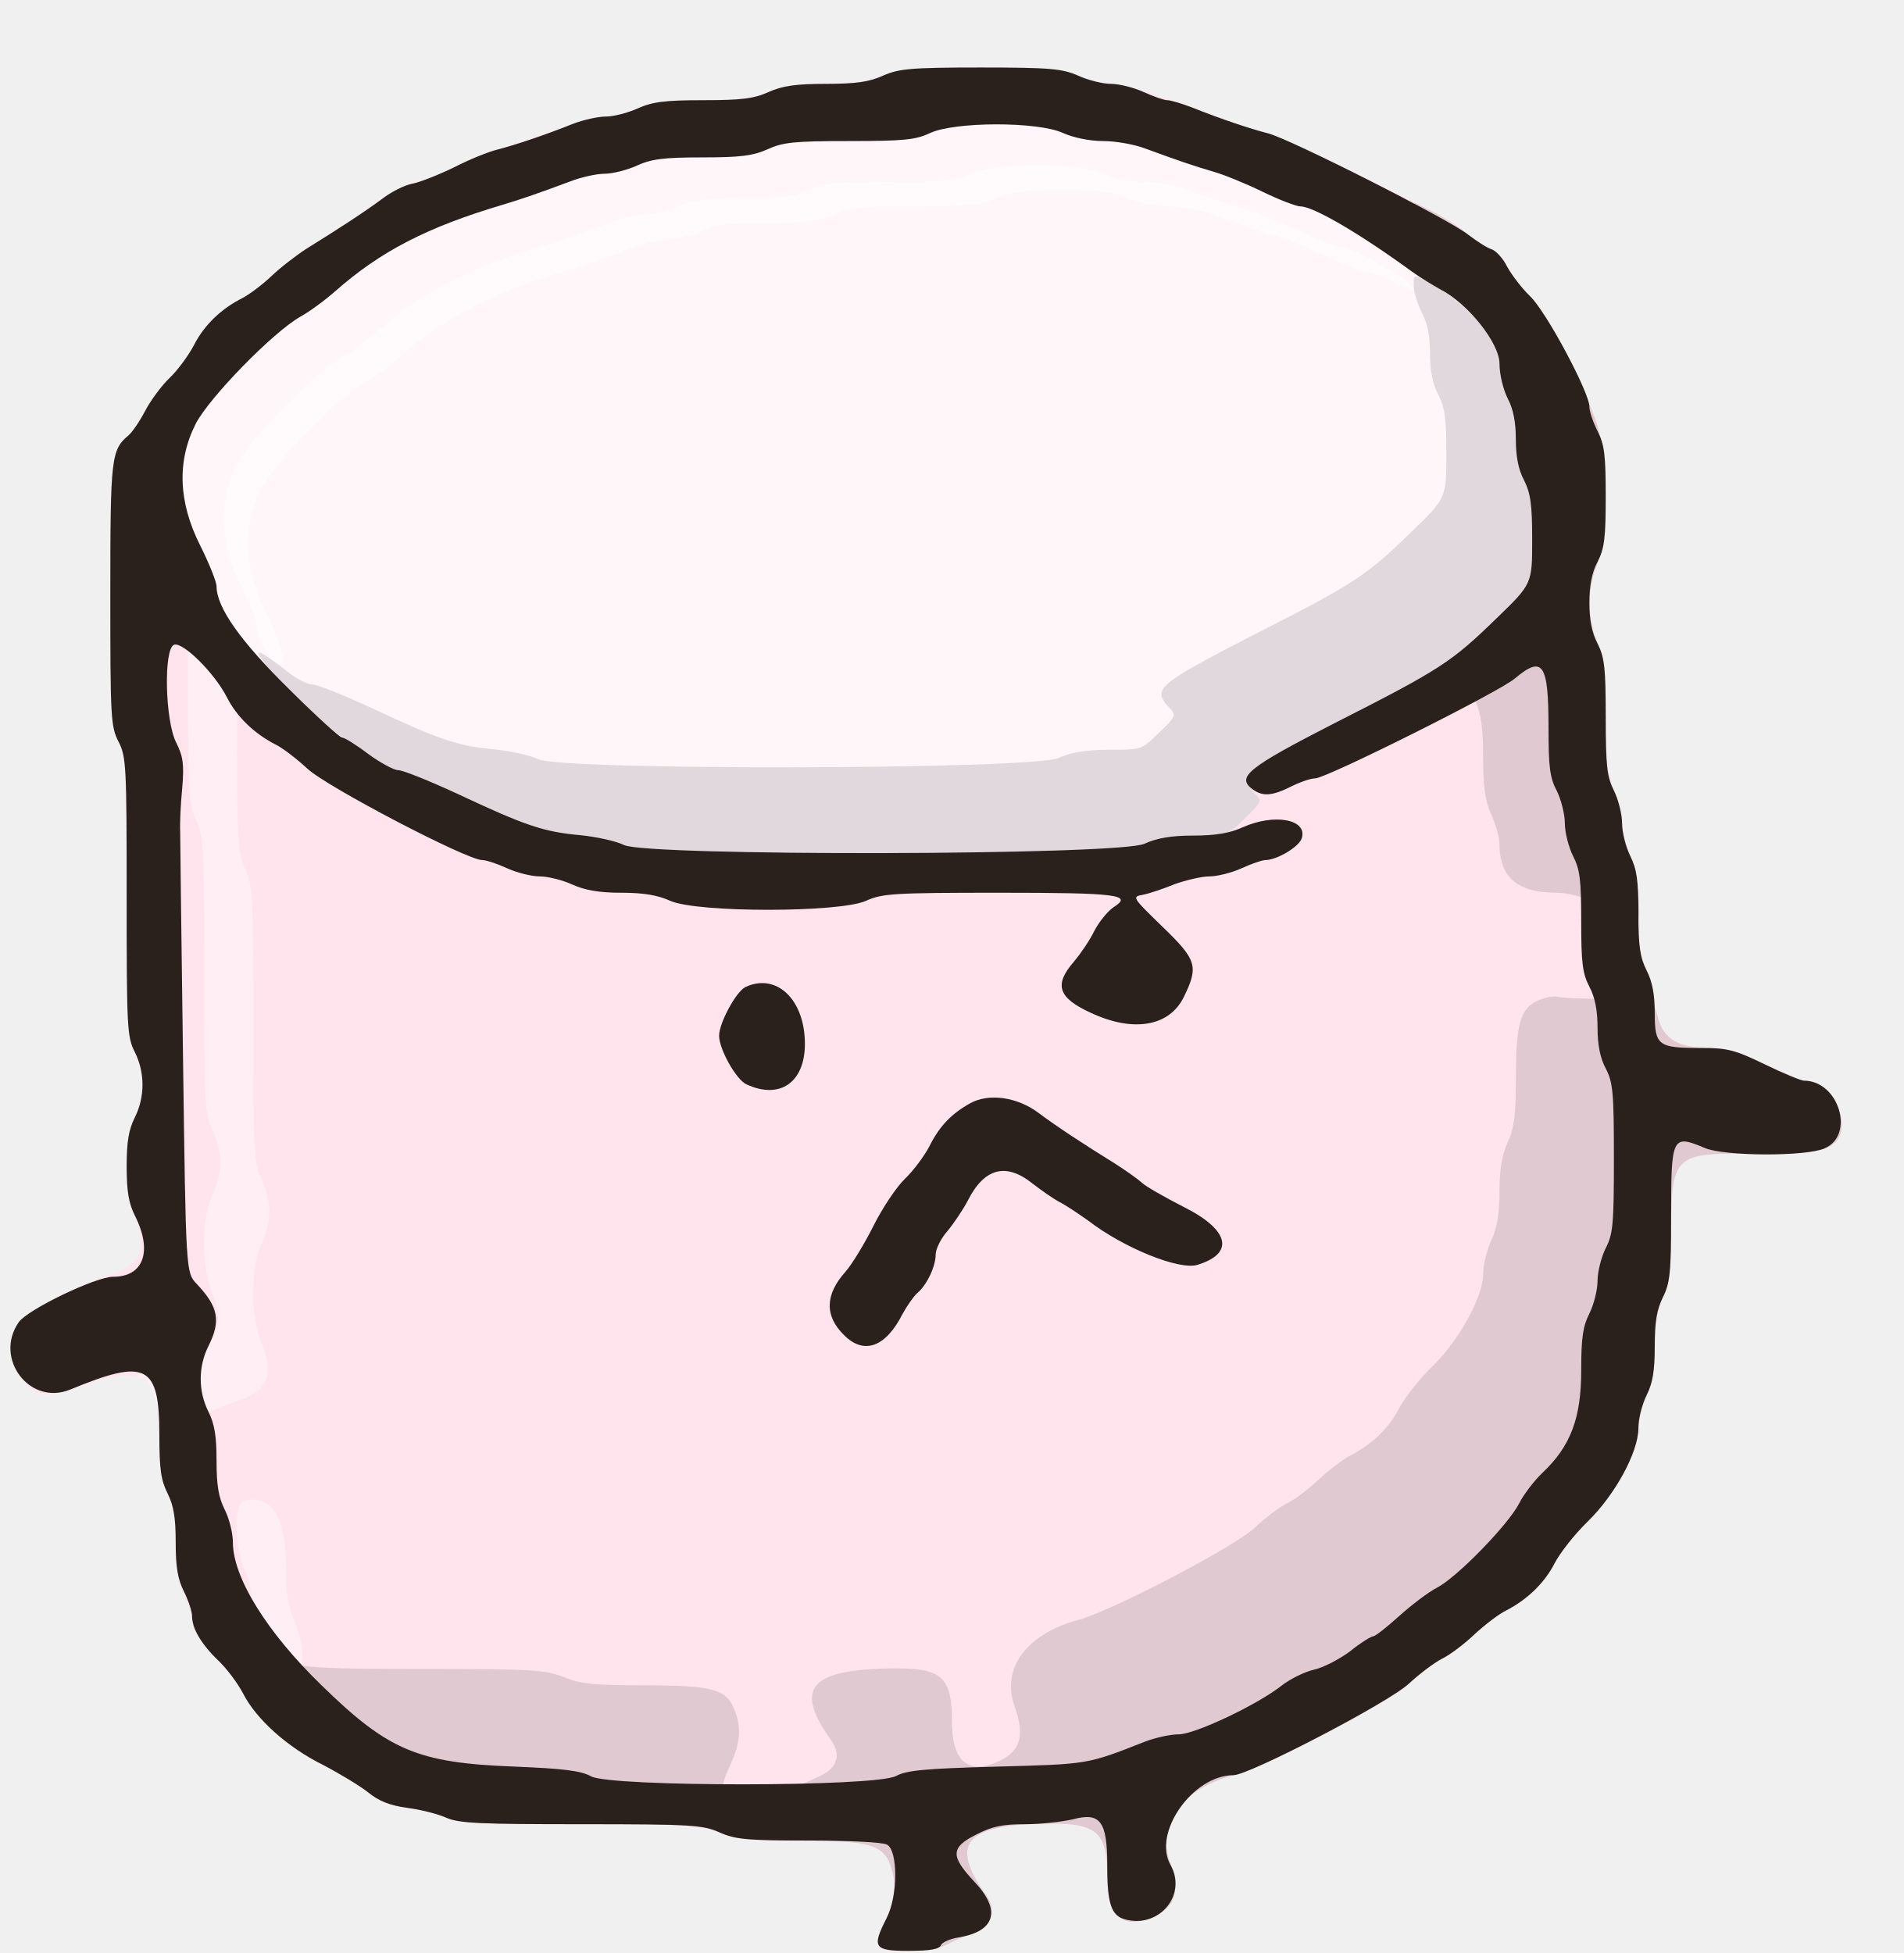
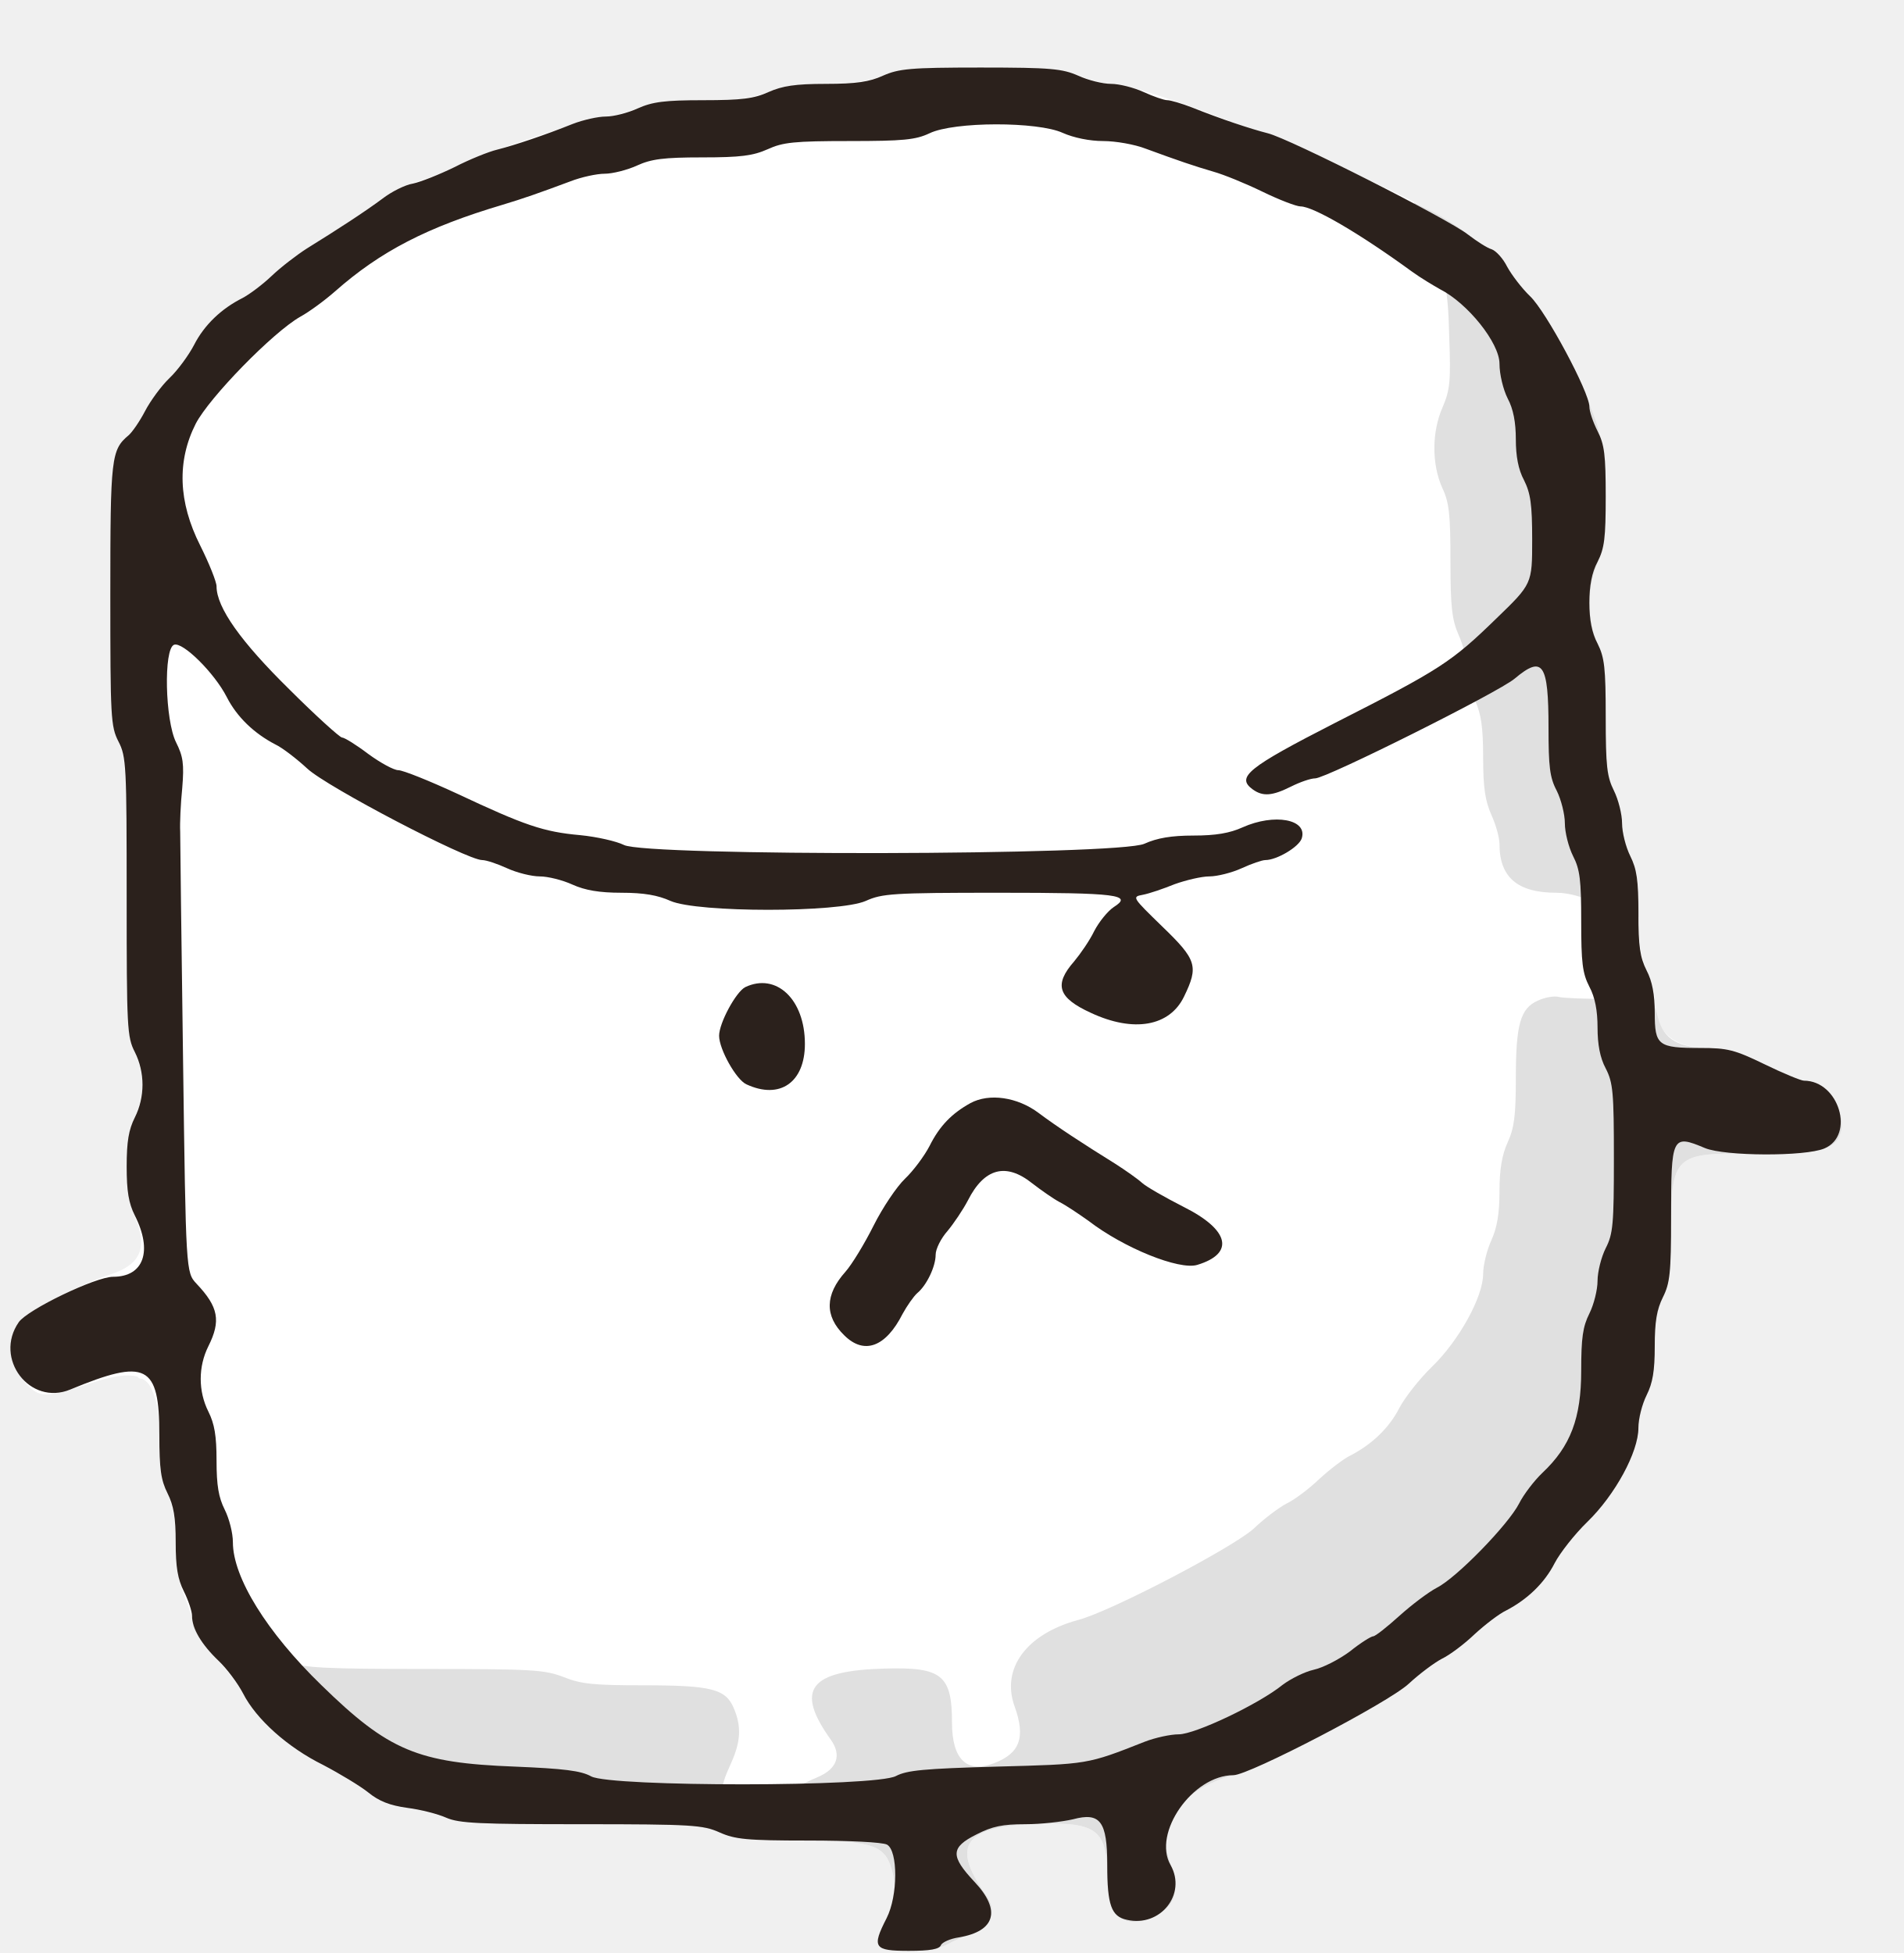
<svg xmlns="http://www.w3.org/2000/svg" viewBox="0 0 466 477" width="116" height="119">
-   <g transform="translate(0,477) scale(0.1,-0.1)" fill="#ffe4ee" stroke="none">
+   <g transform="translate(0,477) scale(0.1,-0.1)" fill="#ffffff" stroke="none">
    <path d="M2160 4590 c-33 -14 -70 -19 -137 -19 -68 -1 -106 -6 -143 -21 -40 -16 -74 -20 -160 -20 -86 0 -120 -4 -160 -20 -28 -11 -62 -20 -76 -20 -32 0 -310 -92 -372 -124 -26 -13 -68 -29 -92 -36 -25 -6 -63 -25 -85 -41 -43 -32 -109 -76 -184 -122 -25 -16 -64 -46 -86 -67 -22 -21 -54 -45 -71 -54 -52 -26 -94 -66 -119 -115 -13 -25 -40 -62 -60 -81 -20 -19 -47 -56 -60 -81 -13 -25 -31 -51 -40 -59 -43 -36 -45 -54 -45 -388 0 -297 1 -323 20 -363 18 -41 20 -67 20 -380 0 -314 1 -340 20 -380 25 -56 25 -102 0 -158 -28 -61 -27 -178 1 -246 31 -75 13 -116 -63 -140 -81 -27 -205 -92 -222 -117 -30 -42 -17 -117 25 -157 29 -27 46 -26 149 8 138 45 170 18 170 -143 0 -62 5 -95 20 -127 14 -31 20 -66 20 -119 0 -50 6 -91 19 -125 11 -27 23 -63 26 -79 3 -15 28 -51 54 -80 27 -28 58 -69 69 -91 29 -58 108 -128 193 -170 40 -21 89 -51 110 -67 25 -20 54 -32 95 -38 33 -4 76 -15 96 -24 31 -13 85 -16 327 -16 267 0 294 -2 341 -20 42 -17 74 -20 196 -20 169 0 205 -10 223 -60 16 -47 13 -79 -9 -129 -34 -75 -31 -81 49 -81 42 0 81 6 98 15 15 8 45 22 66 31 46 20 57 53 31 90 -89 124 -54 170 132 175 139 4 164 -16 164 -132 0 -90 36 -125 102 -100 64 24 79 63 51 140 -33 93 30 177 156 211 80 21 380 178 430 224 25 24 61 51 80 61 19 9 55 36 80 60 25 23 60 50 77 58 52 27 94 67 119 116 13 25 49 71 80 101 66 64 125 171 125 227 0 21 9 58 20 82 14 31 20 65 20 120 0 54 6 89 20 120 16 35 20 65 20 156 0 193 7 199 201 196 157 -3 204 9 215 54 13 52 -39 125 -89 125 -7 0 -50 18 -97 40 -62 29 -98 40 -133 40 -93 0 -137 38 -137 120 0 15 -9 47 -20 71 -15 34 -20 66 -20 140 0 75 -5 107 -20 140 -11 24 -20 60 -20 80 0 20 -9 56 -20 80 -16 37 -20 66 -20 180 0 115 -3 144 -20 180 -26 58 -26 137 1 198 27 63 24 266 -5 346 -46 125 -113 251 -162 306 -29 31 -55 66 -59 78 -3 12 -21 29 -38 38 -18 8 -45 27 -61 40 -107 89 -764 363 -870 363 -14 0 -48 9 -76 20 -73 29 -411 29 -480 0z" />
  </g>
-   <g transform="translate(0,477) scale(0.1,-0.1)" fill="#e0c9d1" stroke="none">
+   <g transform="translate(0,477) scale(0.1,-0.1)" fill="#e0e0e0" stroke="none">
    <path d="M3484 4228 c52 -117 60 -150 63 -277 4 -108 2 -130 -16 -172 -27 -61 -27 -140 -1 -198 17 -36 20 -65 20 -180 0 -114 4 -143 20 -180 11 -24 20 -60 20 -80 0 -20 9 -56 20 -80 15 -33 20 -65 20 -140 0 -74 5 -106 20 -140 11 -24 20 -56 20 -72 0 -81 44 -119 139 -119 33 0 69 -11 120 -35 40 -19 75 -35 77 -35 13 0 2 123 -16 161 -11 24 -20 60 -20 80 0 20 -9 56 -20 80 -16 37 -20 66 -20 180 0 115 -3 144 -20 180 -26 58 -26 137 1 198 27 63 24 266 -5 346 -46 125 -113 251 -162 306 -29 31 -55 66 -59 78 -3 12 -21 29 -38 38 -18 8 -45 27 -61 40 -16 13 -51 35 -77 49 l-49 24 24 -52z" />
    <path d="M3764 2326 c-43 -19 -54 -58 -54 -191 0 -91 -4 -121 -20 -156 -14 -31 -20 -66 -20 -120 0 -55 -6 -89 -20 -120 -11 -24 -20 -61 -20 -82 0 -56 -59 -163 -125 -227 -31 -30 -67 -76 -80 -101 -25 -49 -67 -89 -119 -116 -17 -8 -52 -35 -77 -58 -25 -24 -61 -51 -80 -60 -19 -10 -55 -37 -80 -61 -50 -46 -350 -203 -430 -224 -126 -34 -189 -118 -156 -211 28 -77 13 -116 -51 -140 -66 -25 -102 10 -102 100 0 116 -25 136 -164 132 -186 -5 -221 -51 -132 -175 26 -37 15 -70 -31 -90 -21 -9 -51 -23 -66 -31 -17 -9 -56 -15 -98 -15 -80 0 -83 6 -49 81 23 52 25 88 6 133 -20 47 -54 56 -222 56 -120 0 -152 3 -194 20 -47 18 -74 20 -341 20 -242 0 -296 3 -327 16 -20 9 -63 20 -96 24 -42 6 -70 18 -97 39 -21 17 -40 31 -44 31 -12 0 25 -57 60 -90 20 -19 47 -55 60 -80 32 -63 109 -132 196 -175 40 -21 89 -51 110 -67 25 -20 54 -32 95 -38 33 -4 76 -15 96 -24 31 -13 85 -16 327 -16 267 0 294 -2 341 -20 42 -17 74 -20 196 -20 169 0 205 -10 223 -60 16 -47 13 -79 -9 -129 -34 -75 -31 -81 49 -81 42 0 81 6 98 15 15 8 45 22 66 31 46 20 57 53 31 90 -89 124 -54 170 132 175 139 4 164 -16 164 -132 0 -90 36 -125 102 -100 64 24 79 63 51 140 -33 93 30 177 156 211 80 21 380 178 430 224 25 24 61 51 80 61 19 9 55 36 80 60 25 23 60 50 77 58 52 27 94 67 119 116 13 25 49 71 80 101 66 64 125 171 125 227 0 21 9 58 20 82 14 31 20 65 20 120 0 54 6 89 20 120 16 35 20 65 20 156 0 193 7 199 201 196 157 -3 204 9 215 54 13 52 -39 125 -89 125 -7 0 -50 18 -97 40 -62 29 -98 40 -133 40 -79 0 -115 21 -129 74 -12 46 -12 46 -118 46 -58 0 -114 2 -125 5 -11 3 -34 -1 -51 -9z" />
    <path d="M31 1470 c0 -14 4 -34 9 -45 8 -18 9 -18 9 5 0 14 -4 34 -9 45 -8 18 -9 18 -9 -5z" />
  </g>
-   <g transform="translate(0,477) scale(0.1,-0.1)" fill="#ffeff5" stroke="none">
+   <g transform="translate(0,477) scale(0.1,-0.1)" fill="#ffffff" stroke="none">
    <path d="M2350 4400 c-33 -14 -70 -19 -137 -19 -68 -1 -106 -6 -143 -21 -40 -16 -74 -20 -160 -20 -86 0 -120 -4 -160 -20 -28 -11 -62 -20 -76 -20 -32 0 -310 -92 -372 -124 -26 -13 -68 -29 -92 -36 -25 -6 -63 -25 -85 -41 -43 -32 -109 -76 -184 -122 -25 -16 -64 -46 -86 -67 -22 -21 -54 -45 -71 -54 -52 -26 -94 -66 -119 -115 -13 -25 -40 -62 -60 -81 -20 -19 -47 -56 -60 -81 -13 -25 -31 -51 -40 -59 -43 -36 -45 -54 -45 -388 0 -297 1 -323 20 -363 18 -41 20 -67 20 -380 0 -314 1 -340 20 -380 25 -56 25 -102 0 -158 -28 -61 -27 -178 1 -246 28 -69 11 -116 -48 -135 -96 -31 -165 -70 -122 -70 15 0 39 -64 39 -105 0 -35 0 -35 67 -2 38 19 92 42 121 52 76 24 94 65 63 140 -28 68 -29 185 -1 246 25 56 25 102 0 158 -19 40 -20 66 -20 380 0 313 -2 339 -20 380 -19 40 -20 66 -20 363 0 334 2 352 45 388 9 8 27 34 40 59 13 25 40 62 60 81 20 19 47 56 60 81 25 49 67 89 119 115 17 9 49 33 71 54 22 21 61 51 86 67 75 46 141 90 184 122 22 16 60 35 85 41 24 7 66 23 92 36 62 32 340 124 372 124 14 0 48 9 76 20 40 16 74 20 160 20 86 0 120 4 160 20 37 15 74 20 140 20 66 0 103 5 140 20 44 18 74 20 240 20 166 0 196 -2 240 -20 28 -11 62 -20 76 -20 27 0 428 -131 475 -155 33 -18 33 -18 18 24 -9 26 -26 39 -90 71 -86 44 -483 180 -523 180 -14 0 -48 9 -76 20 -73 29 -411 29 -480 0z" />
    <path d="M598 1102 c-26 -5 -25 -115 2 -173 14 -31 20 -66 20 -119 0 -76 0 -76 48 -90 26 -8 53 -16 60 -18 19 -6 14 57 -8 107 -15 32 -20 65 -20 127 0 126 -34 181 -102 166z" />
-   </g>
-   <g transform="translate(0,477) scale(0.1,-0.1)" fill="#fff6fa" stroke="none">
-     <path d="M2275 4449 c-34 -16 -64 -19 -196 -19 -135 0 -163 -3 -200 -20 -36 -16 -66 -20 -160 -20 -95 0 -125 -4 -160 -20 -24 -11 -60 -20 -79 -20 -19 0 -57 -8 -85 -19 -75 -28 -115 -42 -165 -57 -185 -55 -299 -114 -410 -212 -25 -22 -63 -50 -85 -62 -67 -38 -223 -198 -256 -262 -46 -91 -43 -191 11 -298 22 -44 40 -89 40 -100 0 -52 60 -136 178 -252 65 -65 124 -118 129 -118 6 0 35 -18 64 -40 30 -22 63 -40 74 -40 11 0 76 -26 145 -58 164 -77 210 -93 300 -101 41 -4 89 -15 107 -24 53 -28 1212 -26 1274 3 32 14 66 20 124 20 79 0 79 0 122 42 43 42 43 42 22 64 -39 42 -22 56 199 170 258 131 285 149 394 255 88 85 88 85 88 193 0 87 -4 114 -20 146 -14 26 -20 59 -20 100 0 41 -6 74 -20 100 -11 22 -20 59 -20 85 0 51 -78 148 -145 182 -16 9 -48 28 -70 44 -129 94 -241 159 -272 159 -10 0 -52 16 -93 36 -41 20 -95 42 -120 49 -48 14 -86 27 -165 56 -28 11 -75 19 -105 19 -33 0 -72 8 -99 20 -61 28 -266 28 -326 -1z" />
-   </g>
-   <g transform="translate(0,477) scale(0.1,-0.1)" fill="#e0d8dc" stroke="none">
-     <path d="M3460 4075 c0 -14 9 -43 20 -65 14 -26 20 -59 20 -100 0 -41 6 -74 20 -100 16 -32 20 -59 20 -146 0 -108 0 -108 -88 -193 -109 -106 -136 -124 -394 -255 -221 -114 -238 -128 -199 -170 21 -22 21 -22 -22 -64 -43 -42 -43 -42 -122 -42 -58 0 -92 -6 -124 -20 -62 -29 -1221 -31 -1274 -3 -18 9 -66 20 -107 24 -90 8 -136 24 -300 101 -69 32 -135 58 -146 58 -12 0 -39 14 -60 31 -96 76 -96 58 1 -41 55 -56 116 -110 135 -120 19 -10 52 -32 74 -49 21 -17 48 -31 60 -31 11 0 77 -26 146 -58 164 -77 210 -93 300 -101 41 -4 89 -15 107 -24 53 -28 1212 -26 1274 3 32 14 66 20 124 20 79 0 79 0 122 42 43 42 43 42 22 64 -39 42 -22 56 199 170 258 131 285 149 394 255 88 85 88 85 88 193 0 87 -4 114 -20 146 -14 26 -20 59 -20 100 0 41 -6 74 -20 100 -11 22 -20 59 -20 85 0 54 -74 143 -158 190 -54 31 -52 31 -52 0z" />
-   </g>
-   <g transform="translate(0,477) scale(0.1,-0.1)" fill="#fffafc" stroke="none">
-     <path d="M2375 4349 c-34 -16 -64 -19 -196 -19 -135 0 -163 -3 -200 -20 -36 -16 -66 -20 -160 -20 -95 0 -125 -4 -160 -20 -24 -11 -60 -20 -79 -20 -19 0 -57 -8 -85 -19 -75 -28 -115 -42 -165 -57 -185 -55 -299 -114 -410 -212 -25 -22 -63 -50 -85 -62 -67 -38 -223 -198 -256 -262 -46 -91 -43 -191 11 -298 22 -44 40 -89 40 -100 0 -29 26 -77 49 -89 28 -15 13 46 -32 136 -50 99 -53 202 -8 291 33 64 189 224 256 262 22 12 60 40 85 62 111 98 225 157 410 212 50 15 90 29 165 57 28 11 66 19 85 19 19 0 55 9 79 20 35 16 65 20 160 20 94 0 124 4 160 20 37 17 65 20 200 20 134 0 162 3 200 20 35 16 65 20 161 20 96 0 126 -4 161 -20 27 -12 66 -20 99 -20 30 0 77 -8 105 -19 79 -29 117 -42 165 -56 25 -7 79 -29 120 -49 41 -20 83 -36 93 -36 10 0 40 -11 67 -25 28 -14 50 -23 50 -19 0 20 -143 104 -177 104 -10 0 -52 16 -93 36 -41 20 -95 42 -120 49 -48 14 -86 27 -165 56 -28 11 -75 19 -105 19 -33 0 -72 8 -99 20 -61 28 -266 28 -326 -1z" />
  </g>
  <g transform="translate(0,477) scale(0.1,-0.1)" fill="#2b211c" stroke="none">
    <path d="M2161 4590 c-33 -15 -65 -20 -140 -20 -74 0 -106 -5 -140 -20 -35 -16 -65 -20 -160 -20 -94 0 -124 -4 -160 -20 -24 -11 -59 -20 -78 -20 -19 0 -55 -8 -81 -18 -70 -28 -142 -52 -185 -63 -21 -5 -68 -24 -105 -43 -37 -18 -82 -36 -101 -40 -19 -3 -53 -20 -75 -37 -43 -32 -109 -75 -185 -122 -25 -16 -64 -46 -86 -67 -22 -21 -54 -45 -71 -54 -52 -26 -94 -66 -119 -115 -13 -25 -40 -62 -60 -81 -20 -19 -47 -56 -60 -81 -13 -25 -31 -51 -40 -59 -43 -36 -45 -54 -45 -390 0 -301 1 -323 20 -360 19 -37 20 -59 20 -380 0 -321 1 -343 20 -380 25 -50 25 -110 0 -160 -15 -30 -20 -59 -20 -120 0 -61 5 -90 20 -120 44 -87 22 -150 -53 -150 -43 0 -209 -80 -231 -111 -62 -89 27 -206 126 -165 186 77 218 61 218 -111 0 -84 4 -111 20 -143 15 -30 20 -59 20 -120 0 -61 5 -90 20 -120 11 -22 20 -49 20 -60 0 -31 23 -70 65 -110 20 -19 47 -55 60 -80 32 -63 109 -132 196 -175 40 -21 90 -51 110 -67 27 -22 53 -32 96 -38 32 -4 75 -15 95 -24 32 -14 81 -16 332 -16 271 0 297 -2 337 -20 38 -17 66 -20 217 -20 100 0 182 -4 193 -10 27 -15 27 -125 -1 -180 -37 -72 -31 -80 54 -80 53 0 75 4 79 14 3 7 23 16 44 19 89 15 104 66 38 136 -59 63 -59 84 5 116 39 20 64 25 120 25 38 0 90 6 116 12 67 18 84 -5 84 -112 0 -98 10 -126 48 -134 82 -19 147 63 107 134 -45 78 54 220 154 220 38 0 380 178 429 224 26 24 62 51 81 61 19 9 55 36 80 60 25 23 60 50 77 58 52 27 94 67 119 116 13 25 49 71 80 101 68 66 125 171 125 230 0 23 9 58 20 80 15 30 20 59 20 120 0 61 5 90 20 120 17 34 20 59 20 194 0 201 2 205 83 171 49 -20 244 -21 292 -1 76 32 36 166 -50 166 -7 0 -51 18 -96 40 -74 36 -91 40 -157 40 -104 0 -112 6 -112 86 0 45 -6 77 -20 104 -16 32 -20 59 -20 140 0 81 -4 108 -20 140 -11 22 -20 58 -20 80 0 22 -9 58 -20 80 -17 34 -20 59 -20 180 0 121 -3 146 -20 180 -14 26 -20 59 -20 100 0 41 6 74 20 100 17 33 20 59 20 160 0 101 -3 127 -20 160 -11 22 -20 48 -20 60 0 35 -106 233 -145 270 -20 19 -45 52 -56 72 -10 20 -27 39 -38 43 -11 3 -37 20 -58 36 -46 37 -437 235 -490 248 -43 11 -115 35 -185 63 -26 10 -53 18 -61 18 -8 0 -34 9 -58 20 -24 11 -60 20 -80 20 -20 0 -56 9 -80 20 -39 17 -66 20 -239 20 -173 0 -200 -3 -239 -20z m440 -140 c27 -12 66 -20 99 -20 30 0 77 -8 105 -19 79 -29 117 -42 165 -56 25 -7 79 -29 120 -49 41 -20 83 -36 93 -36 31 0 143 -65 272 -159 22 -16 54 -35 70 -44 67 -34 145 -131 145 -182 0 -26 9 -63 20 -85 14 -26 20 -59 20 -100 0 -41 6 -74 20 -100 16 -32 20 -59 20 -146 0 -108 0 -108 -88 -193 -109 -106 -136 -124 -394 -255 -215 -110 -243 -133 -202 -163 25 -18 48 -16 94 7 22 11 48 20 59 20 27 0 449 211 488 244 69 58 83 38 83 -120 0 -95 3 -122 20 -154 11 -22 20 -58 20 -80 0 -22 9 -58 20 -80 17 -33 20 -59 20 -160 0 -101 3 -127 20 -160 14 -26 20 -59 20 -100 0 -41 6 -74 20 -100 18 -35 20 -59 20 -220 0 -161 -2 -185 -20 -220 -11 -22 -20 -58 -20 -80 0 -22 -9 -58 -20 -80 -16 -32 -20 -59 -20 -140 0 -116 -26 -185 -95 -250 -20 -19 -46 -53 -57 -75 -26 -51 -152 -181 -201 -206 -21 -11 -62 -42 -92 -69 -31 -28 -59 -50 -64 -50 -5 0 -31 -16 -57 -37 -27 -20 -66 -40 -89 -45 -22 -5 -56 -22 -76 -37 -58 -47 -214 -121 -254 -121 -20 0 -57 -8 -83 -18 -142 -56 -138 -55 -362 -61 -179 -5 -220 -9 -247 -23 -49 -27 -697 -27 -746 -1 -25 14 -67 19 -187 24 -238 9 -309 39 -473 199 -134 130 -217 264 -217 350 0 23 -9 58 -20 80 -15 30 -20 59 -20 120 0 61 -5 90 -20 120 -25 50 -25 110 0 160 31 62 25 96 -29 153 -26 28 -26 28 -33 550 -4 287 -7 538 -7 557 -1 19 1 67 5 106 5 60 2 78 -15 112 -27 54 -31 229 -5 239 21 8 99 -69 129 -128 25 -49 67 -89 119 -116 17 -8 52 -35 78 -59 48 -45 391 -224 428 -224 10 0 37 -9 61 -20 24 -11 60 -20 80 -20 20 0 56 -9 80 -20 31 -14 66 -20 120 -20 55 0 89 -6 120 -20 66 -29 412 -29 478 0 40 18 65 20 325 20 293 0 329 -5 282 -35 -15 -10 -36 -36 -48 -59 -11 -23 -34 -56 -49 -74 -50 -57 -40 -89 41 -126 105 -49 193 -33 228 40 36 74 31 90 -53 171 -74 72 -75 73 -48 78 16 3 51 15 78 26 28 10 66 19 85 19 19 0 55 9 79 20 24 11 50 20 58 20 28 0 82 32 89 53 15 47 -67 62 -145 27 -31 -14 -65 -20 -120 -20 -54 0 -89 -6 -120 -20 -62 -29 -1221 -31 -1274 -3 -18 9 -66 20 -107 24 -90 8 -136 24 -300 101 -69 32 -134 58 -145 58 -11 0 -44 18 -74 40 -29 22 -58 40 -64 40 -5 0 -64 53 -129 118 -118 116 -178 200 -178 252 0 11 -18 56 -40 100 -54 107 -57 207 -11 298 33 64 189 224 256 262 22 12 60 40 85 62 111 98 225 157 410 212 50 15 90 29 165 57 28 11 66 19 85 19 19 0 55 9 79 20 35 16 65 20 160 20 94 0 124 4 160 20 37 17 65 20 200 20 132 0 162 3 196 19 60 29 265 29 326 1z" />
    <path d="M1824 2359 c-23 -12 -64 -88 -64 -119 0 -33 42 -108 67 -119 82 -38 143 5 143 99 0 109 -70 175 -146 139z" />
    <path d="M2375 2075 c-45 -25 -75 -55 -100 -105 -13 -25 -40 -61 -60 -80 -20 -19 -55 -71 -77 -115 -22 -44 -53 -95 -69 -113 -50 -56 -51 -108 -3 -155 49 -49 102 -29 143 52 11 20 27 43 36 51 23 19 45 65 45 94 0 14 13 40 29 58 15 18 38 52 50 75 40 79 93 93 157 42 22 -17 52 -38 67 -46 16 -8 47 -29 71 -46 87 -67 222 -121 266 -108 93 28 79 86 -33 142 -45 23 -91 49 -102 59 -11 10 -41 31 -66 47 -79 49 -143 91 -187 124 -52 39 -121 49 -167 24z" />
  </g>
</svg>
